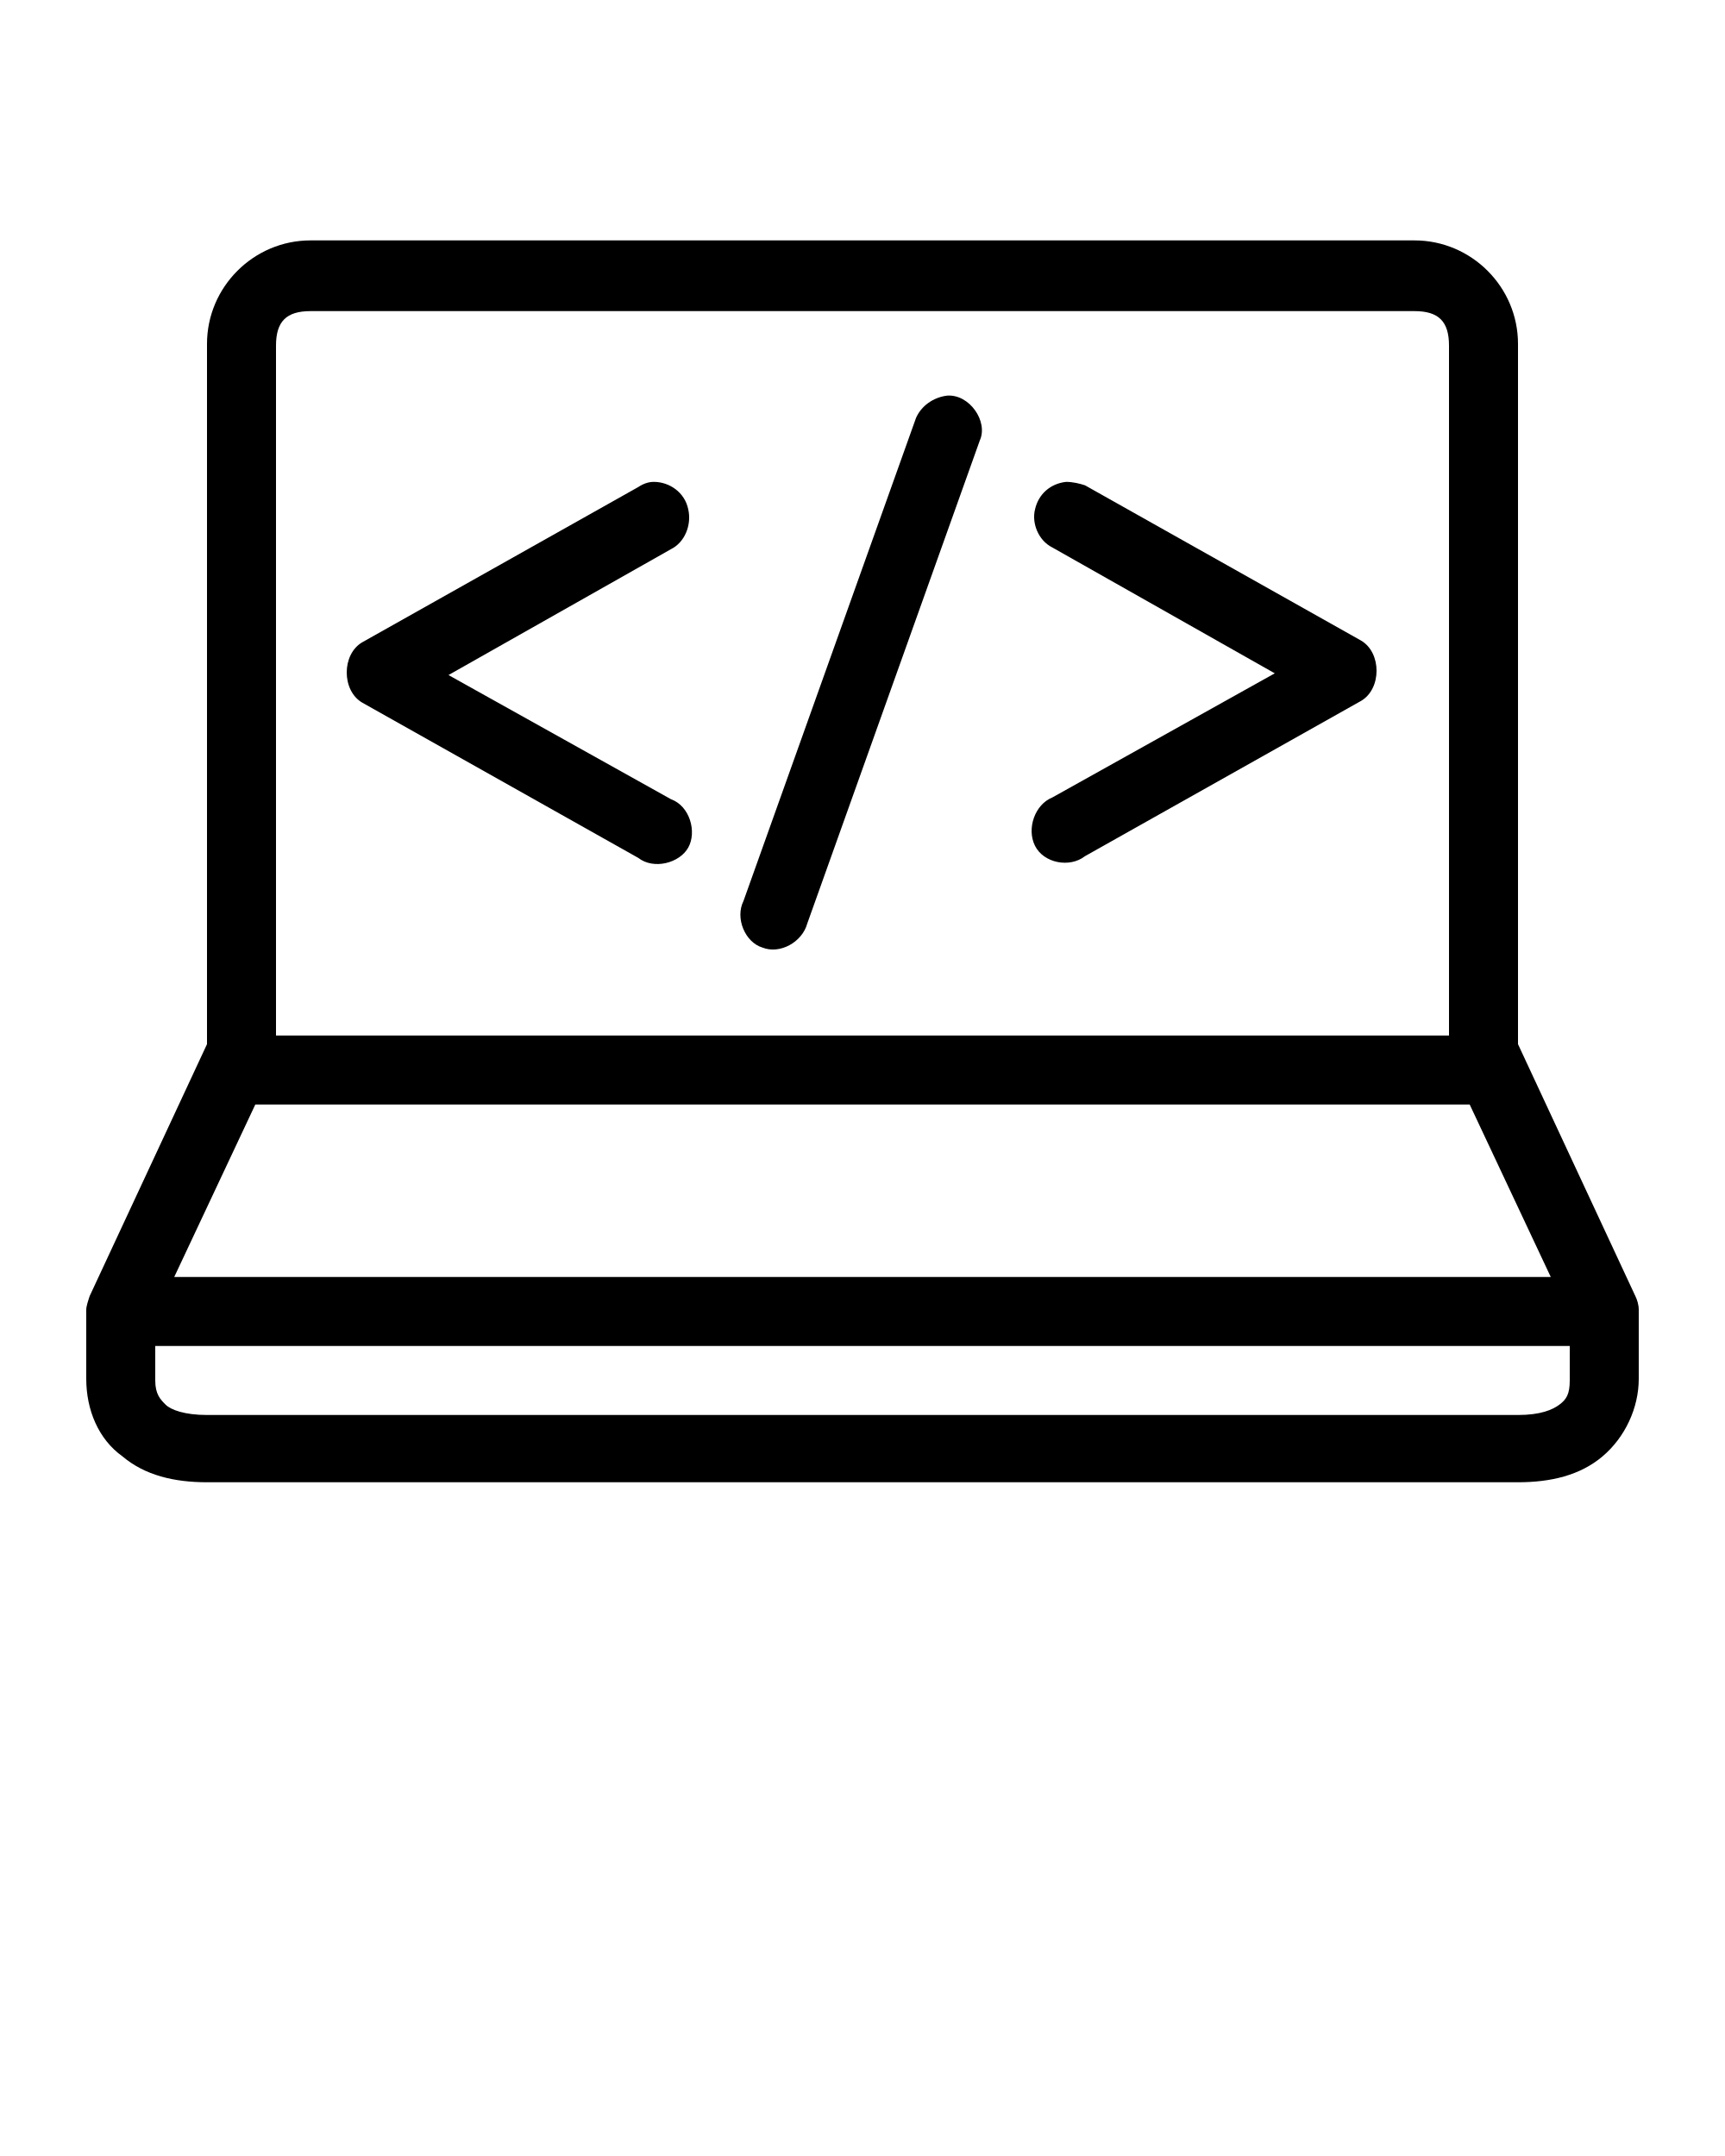
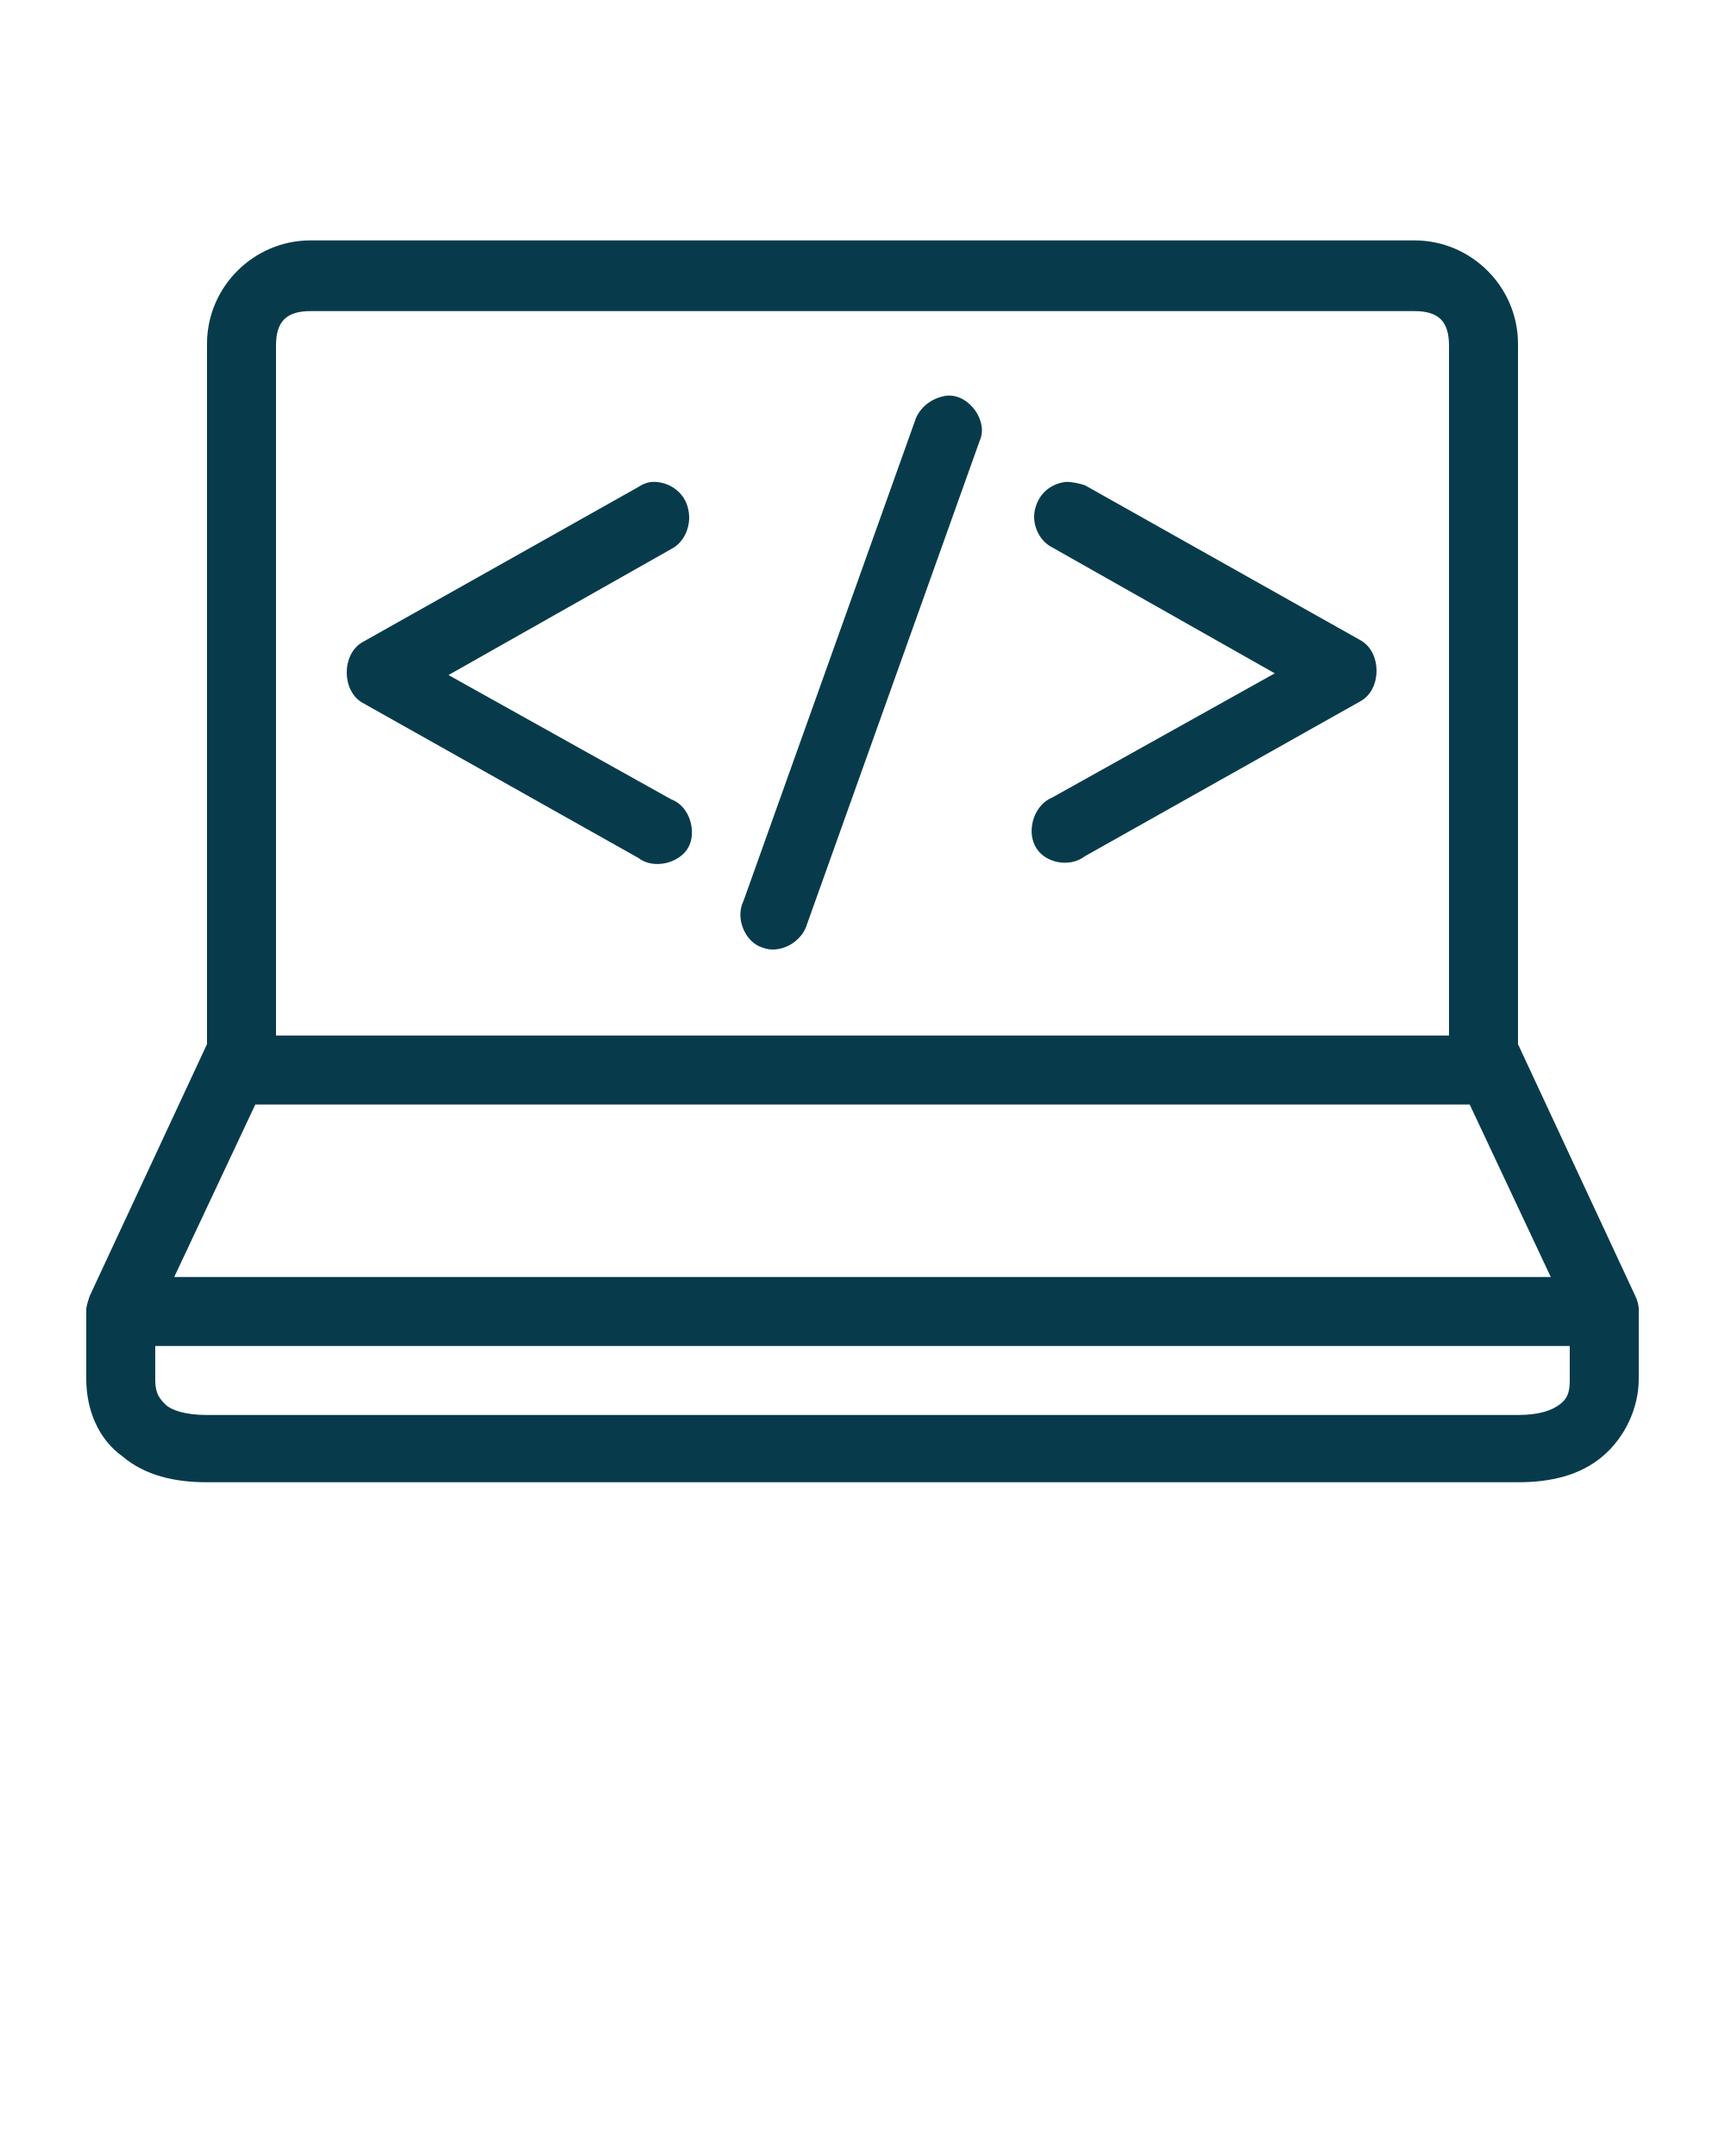
<svg xmlns="http://www.w3.org/2000/svg" version="1.1" id="Calque_1" x="0px" y="0px" viewBox="0 0 100 125" style="enable-background:new 0 0 100 125;" xml:space="preserve">
+   <style type="text/css">
+      .code{fill:#073B4C;}
+    </style>
  <g transform="translate(0,-952.3622)">
-     <path d="M5.2,1027.5c-0.1,0.3-0.2,0.6-0.2,0.8v4c0,1.8,0.7,3.5,2.1,4.5c1.3,1.1,3,1.5,4.9,1.5h76c1.9,0,3.6-0.4,4.9-1.5   s2.1-2.8,2.1-4.5v-4c0-0.3-0.1-0.6-0.2-0.8l-6.8-14.6v-40.6c0-3.3-2.7-6-6-6H18c-3.3,0-6,2.7-6,6v40.6 M18,970.4h64   c1.4,0,2,0.6,2,2v40H16v-40C16,971,16.6,970.4,18,970.4z M54.9,975.3c-0.8,0.1-1.5,0.6-1.8,1.3l-10,28c-0.5,1,0.1,2.4,1.1,2.7   c1,0.4,2.3-0.3,2.6-1.4l10-28C57.3,976.8,56.2,975.2,54.9,975.3z M37.9,980.3c-0.3,0-0.6,0.1-0.9,0.3l-16,9c-1.2,0.7-1.2,2.8,0,3.5   l16,9c0.9,0.7,2.4,0.3,2.9-0.6s0.1-2.4-1-2.8l-12.9-7.2l12.9-7.3c0.8-0.4,1.2-1.4,1-2.3C39.7,980.9,38.8,980.3,37.9,980.3z    M61.8,980.3c-0.9,0.1-1.6,0.7-1.8,1.6c-0.2,0.8,0.2,1.8,1,2.2l12.9,7.3L61,998.6c-1,0.4-1.5,1.8-1,2.8s2,1.3,2.9,0.6l16-9   c1.2-0.7,1.2-2.8,0-3.5l-16-9C62.6,980.4,62.2,980.3,61.8,980.3z M14.8,1016.4h70.4l4.7,10H10.1L14.8,1016.4z M9,1030.4h82v2   c0,0.8-0.2,1.1-0.6,1.4s-1.1,0.6-2.4,0.6H12c-1.3,0-2.1-0.3-2.4-0.6s-0.6-0.6-0.6-1.4V1030.4z" />
+     <path class="code" d="M5.2,1027.5c-0.1,0.3-0.2,0.6-0.2,0.8v4c0,1.8,0.7,3.5,2.1,4.5c1.3,1.1,3,1.5,4.9,1.5h76c1.9,0,3.6-0.4,4.9-1.5   s2.1-2.8,2.1-4.5v-4c0-0.3-0.1-0.6-0.2-0.8l-6.8-14.6v-40.6c0-3.3-2.7-6-6-6H18c-3.3,0-6,2.7-6,6v40.6 M18,970.4h64   c1.4,0,2,0.6,2,2v40H16v-40C16,971,16.6,970.4,18,970.4z M54.9,975.3c-0.8,0.1-1.5,0.6-1.8,1.3l-10,28c-0.5,1,0.1,2.4,1.1,2.7   c1,0.4,2.3-0.3,2.6-1.4l10-28C57.3,976.8,56.2,975.2,54.9,975.3z M37.9,980.3c-0.3,0-0.6,0.1-0.9,0.3l-16,9c-1.2,0.7-1.2,2.8,0,3.5   l16,9c0.9,0.7,2.4,0.3,2.9-0.6s0.1-2.4-1-2.8l-12.9-7.2l12.9-7.3c0.8-0.4,1.2-1.4,1-2.3C39.7,980.9,38.8,980.3,37.9,980.3z    M61.8,980.3c-0.9,0.1-1.6,0.7-1.8,1.6c-0.2,0.8,0.2,1.8,1,2.2l12.9,7.3L61,998.6c-1,0.4-1.5,1.8-1,2.8s2,1.3,2.9,0.6l16-9   c1.2-0.7,1.2-2.8,0-3.5l-16-9C62.6,980.4,62.2,980.3,61.8,980.3z M14.8,1016.4h70.4l4.7,10H10.1L14.8,1016.4z M9,1030.4h82v2   c0,0.8-0.2,1.1-0.6,1.4s-1.1,0.6-2.4,0.6H12c-1.3,0-2.1-0.3-2.4-0.6s-0.6-0.6-0.6-1.4V1030.4z" />
  </g>
</svg>
